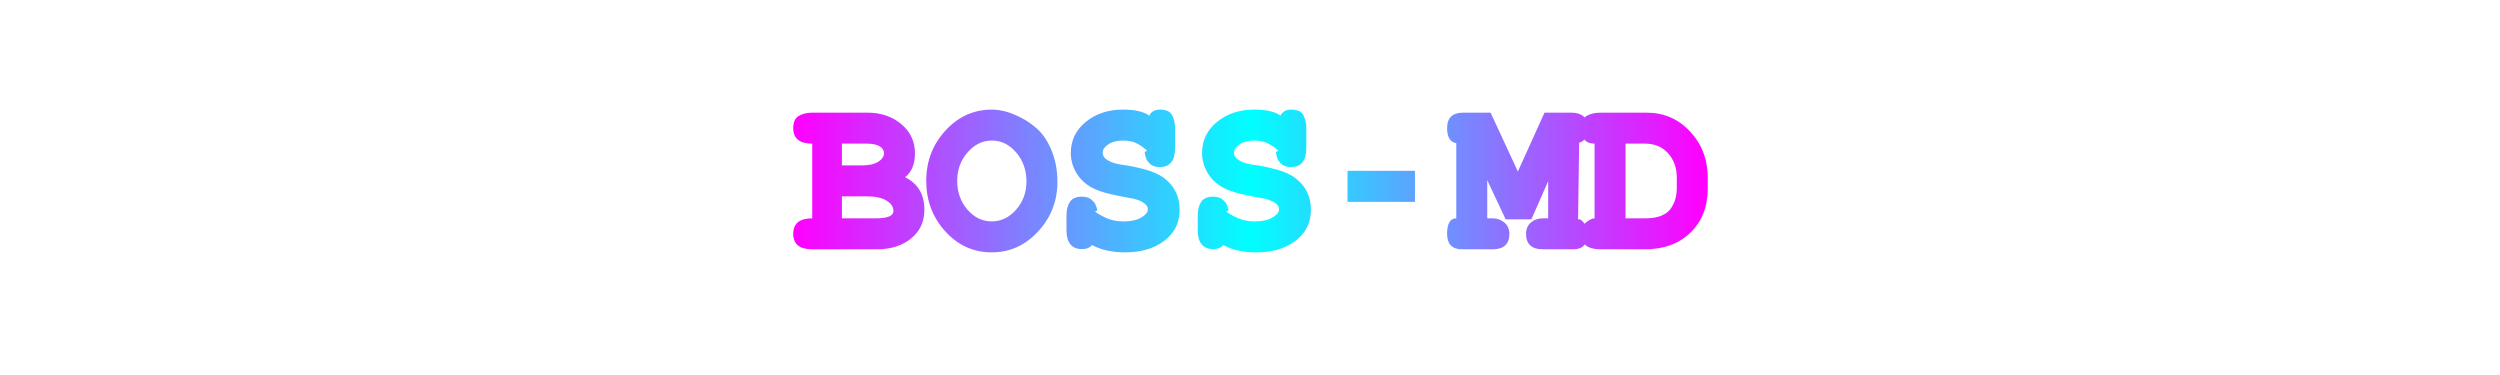
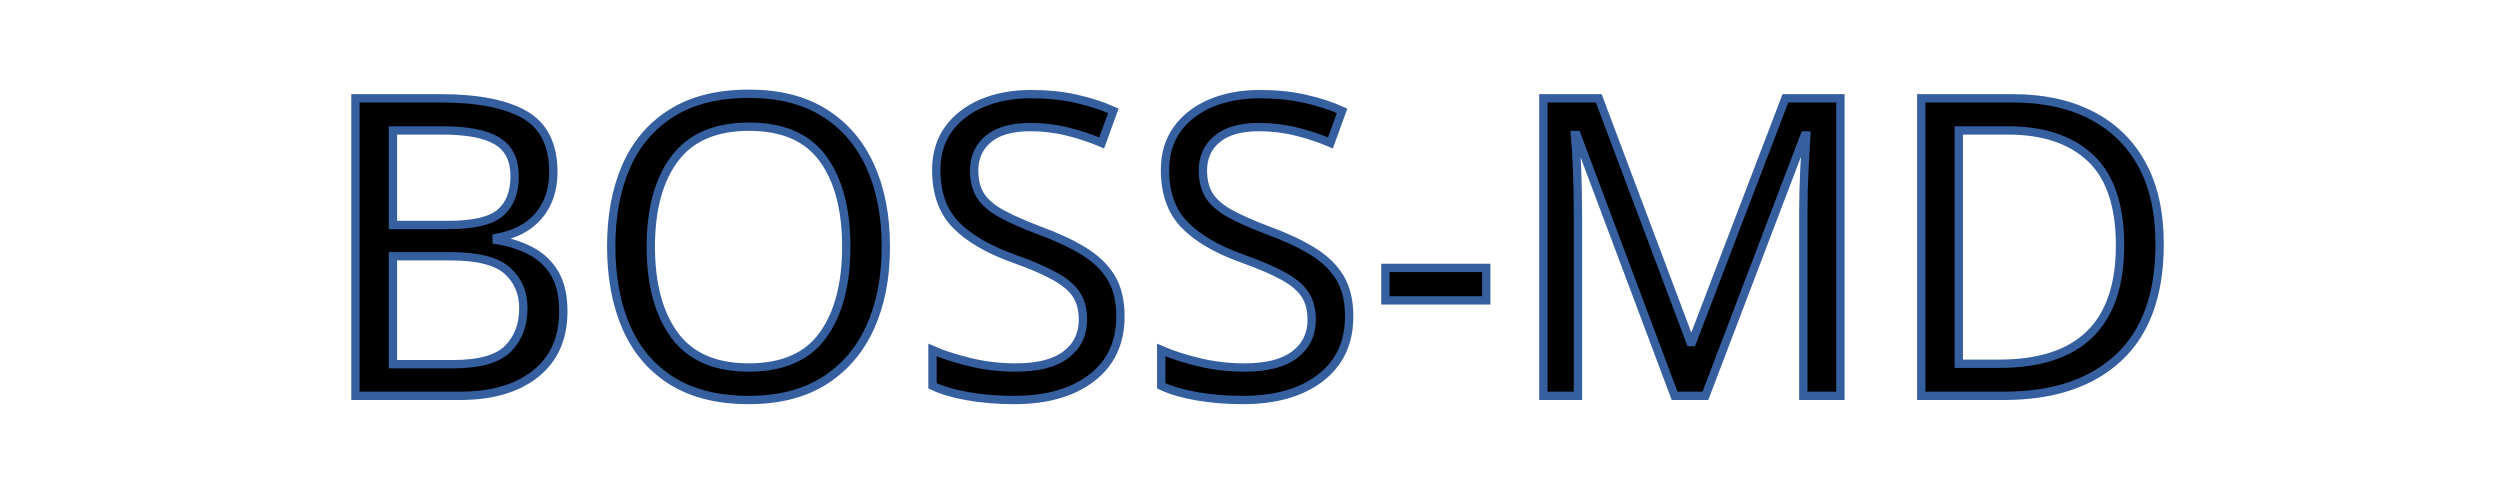
- <svg xmlns="http://www.w3.org/2000/svg" fill="none" viewBox="0 0 800 120">
+ <svg xmlns="http://www.w3.org/2000/svg" viewBox="0 0 600 120" width="600" height="120">
  <style>
-     @keyframes glow {
-       0% { filter: drop-shadow(0 0 5px #FF00FF) drop-shadow(0 0 10px #00FFFF); }
-       50% { filter: drop-shadow(0 0 20px #FF00FF) drop-shadow(0 0 30px #00FFFF) drop-shadow(0 0 40px #FF00FF); }
-       100% { filter: drop-shadow(0 0 5px #FF00FF) drop-shadow(0 0 10px #00FFFF); }
+     svg {
+       font-family: "Russo One", sans-serif;
+       width: 100%;
+       height: 100%;
    }
-     .boss-text {
-       animation: glow 3s ease-in-out infinite;
-       font-family: 'Orbitron', monospace;
-       font-weight: 900;
+     svg text {
+       animation: stroke 5s infinite alternate;
+       stroke-width: 2;
+       stroke: #365FA0;
+       font-size: 100px;
+     }
+     @keyframes stroke {
+       0% {
+         fill: rgba(72, 138, 204, 0);
+         stroke: rgba(54, 95, 160, 1);
+         stroke-dashoffset: 25%;
+         stroke-dasharray: 0 50%;
+         stroke-width: 2;
+       }
+       70% {
+         fill: rgba(72, 138, 204, 0);
+         stroke: rgba(54, 95, 160, 1);
+       }
+       80% {
+         fill: rgba(72, 138, 204, 0);
+         stroke: rgba(54, 95, 160, 1);
+         stroke-width: 3;
+       }
+       100% {
+         fill: rgba(72, 138, 204, 1);
+         stroke: rgba(54, 95, 160, 0);
+         stroke-dashoffset: -25%;
+         stroke-dasharray: 50% 0;
+         stroke-width: 0;
+       }
    }
  </style>
-   <text x="50%" y="50%" dominant-baseline="middle" text-anchor="middle" font-size="70" font-weight="bold" font-family="Orbitron" fill="url(#gradient)" class="boss-text">
-     𝐁𝐎𝐒𝐒-𝐌𝐃
+   <text x="50%" y="50%" dy=".35em" text-anchor="middle">
+     BOSS-MD
  </text>
-   <defs>
-     <linearGradient id="gradient" x1="0%" y1="0%" x2="100%" y2="0%">
-       <stop offset="0%" stop-color="#FF00FF" />
-       <stop offset="50%" stop-color="#00FFFF" />
-       <stop offset="100%" stop-color="#FF00FF" />
-     </linearGradient>
-   </defs>
</svg>
